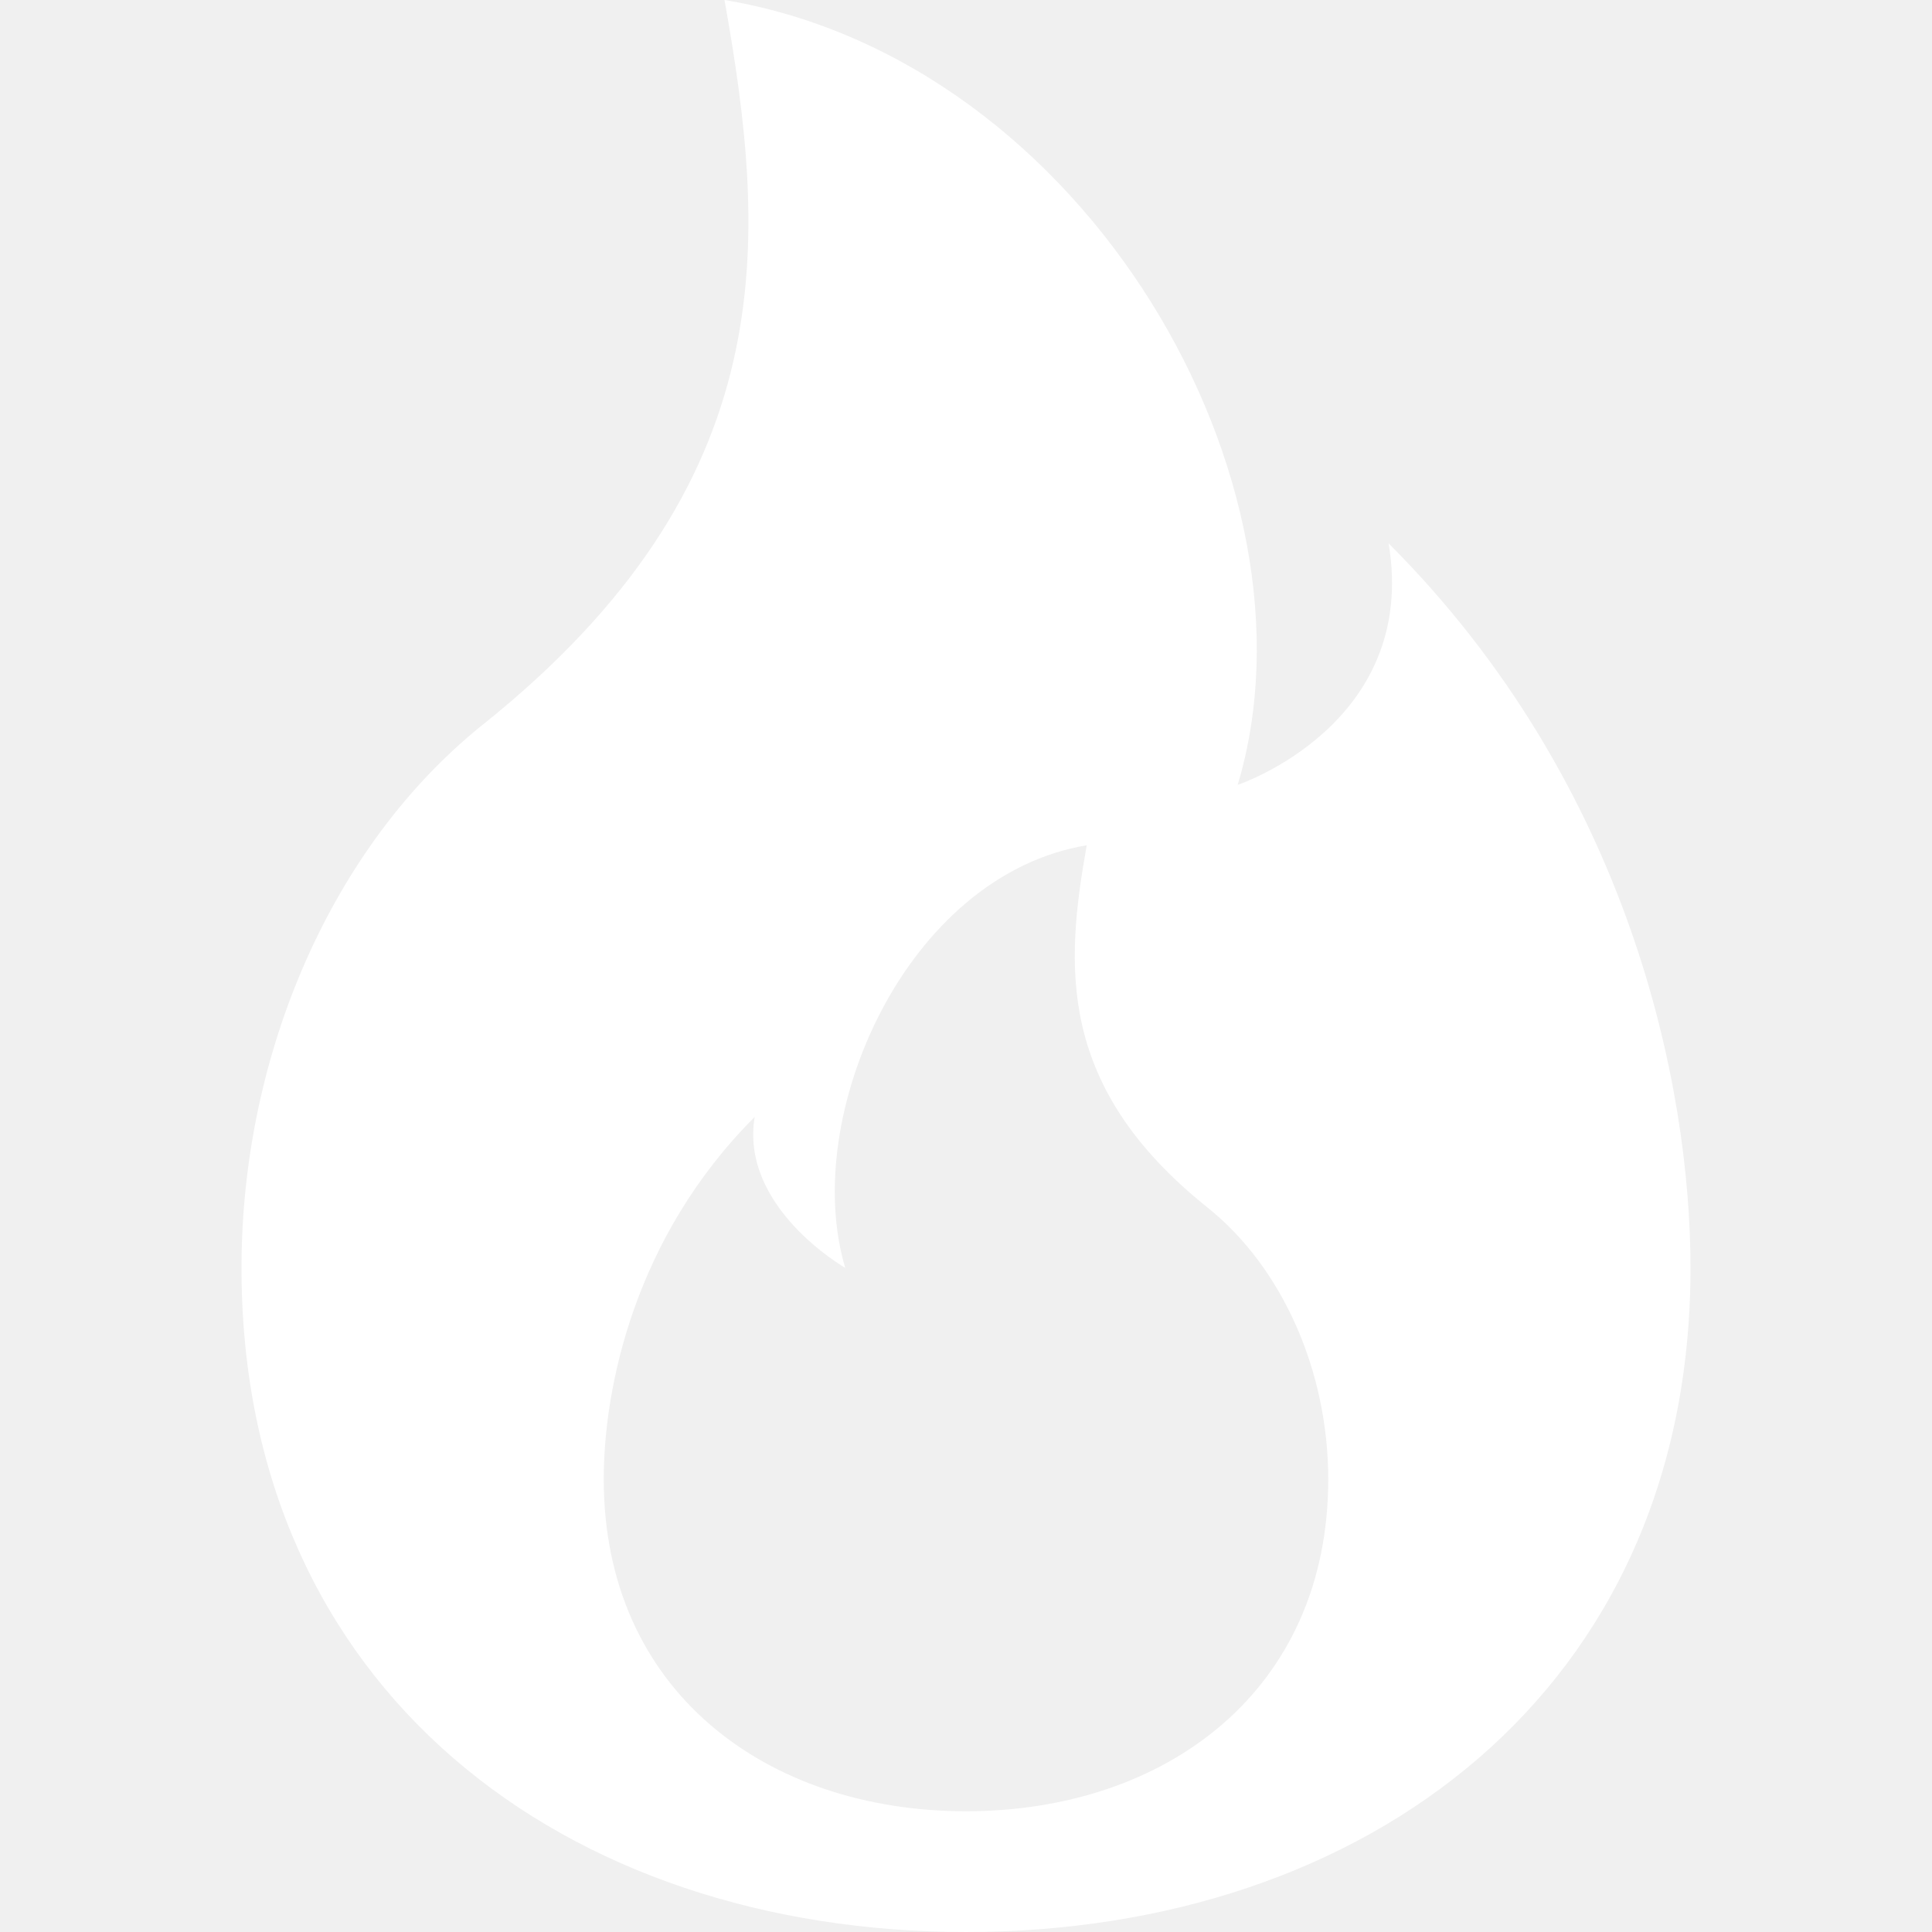
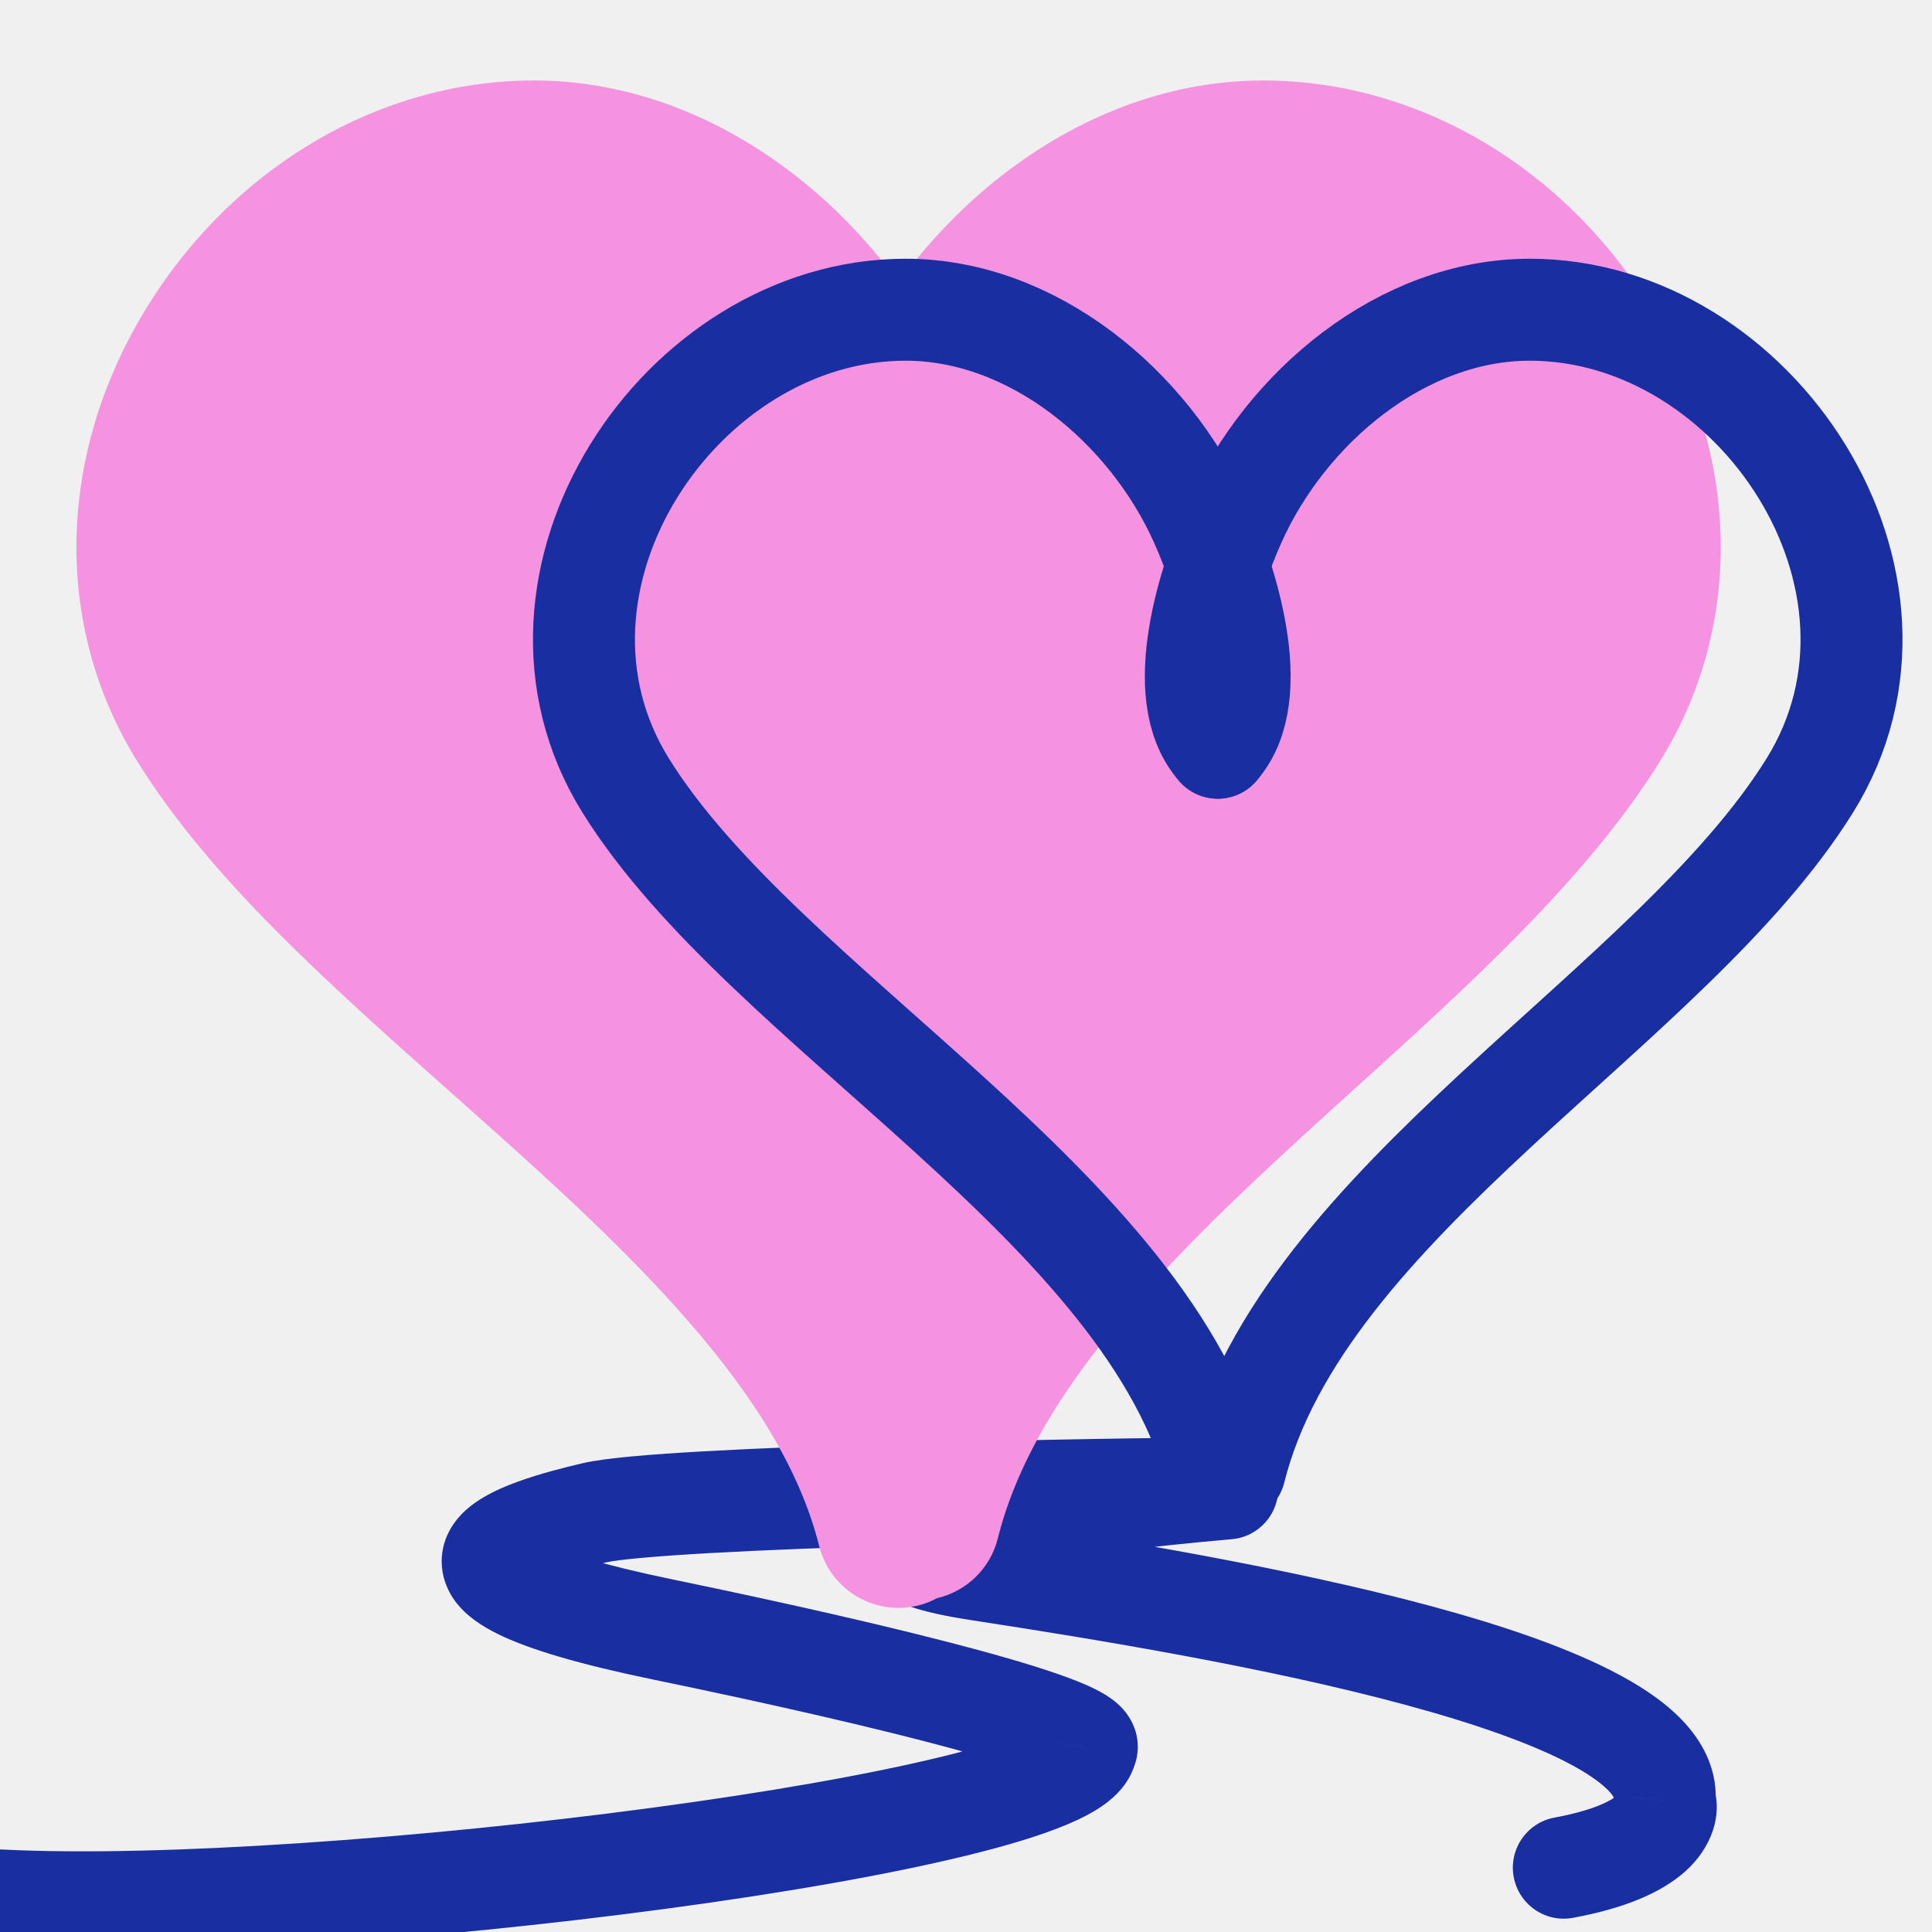
- <svg xmlns="http://www.w3.org/2000/svg" width="16" height="16" viewBox="0 0 16 16" fill="none">
-   <path d="M8 16C11.314 16 14 14 14 10.5C14 9 13.5 6.5 11.5 4.5C11.75 6 10.25 6.5 10.25 6.5C11 4 9 0.5 6 0C6.357 2 6.5 4 4 6C2.75 7 2 8.729 2 10.5C2 14 4.686 16 8 16ZM8 15C6.343 15 5 14 5 12.25C5 11.5 5.25 10.25 6.25 9.25C6.125 10 7 10.5 7 10.5C6.625 9.25 7.5 7.25 9 7C8.821 8 8.75 9 10 10C10.625 10.5 11 11.364 11 12.25C11 14 9.657 15 8 15Z" fill="#fff" />
+ <svg xmlns="http://www.w3.org/2000/svg" width="32" height="32" viewBox="0 0 32 32" fill="none">
+   <g clip-path="url(#clip0_763_5971)">
+     <path d="M0.043 30.634C-0.423 30.61 -0.82 30.969 -0.843 31.435C-0.867 31.9 -0.509 32.297 -0.043 32.321L0.043 30.634ZM17.99 28.967L17.296 28.486L17.202 28.622L17.166 28.783L17.99 28.967ZM10.982 26.99L11.153 26.163L10.982 26.99ZM20.328 24.653L20.402 25.494C20.852 25.455 21.192 25.068 21.172 24.616C21.152 24.165 20.78 23.809 20.328 23.809V24.653ZM16.223 26.001L16.351 25.167L16.223 26.001ZM27.57 29.821L26.729 29.746L26.713 29.933L26.777 30.11L27.57 29.821ZM25.747 30.105C25.289 30.19 24.986 30.631 25.072 31.09C25.157 31.548 25.598 31.851 26.056 31.765L25.747 30.105ZM-0.043 32.321C2.7 32.46 7.188 32.13 11.005 31.619C12.917 31.363 14.69 31.057 16.015 30.733C16.672 30.572 17.25 30.4 17.687 30.214C17.903 30.123 18.119 30.014 18.301 29.881C18.457 29.766 18.729 29.533 18.814 29.152L17.166 28.783C17.218 28.554 17.36 28.476 17.302 28.519C17.27 28.543 17.187 28.592 17.028 28.66C16.715 28.793 16.238 28.94 15.613 29.093C14.372 29.397 12.665 29.693 10.78 29.945C7.003 30.451 2.633 30.766 0.043 30.634L-0.043 32.321ZM18.685 29.448C18.778 29.312 18.843 29.14 18.846 28.944C18.848 28.757 18.792 28.604 18.733 28.496C18.629 28.304 18.478 28.187 18.404 28.134C18.238 28.015 18.03 27.921 17.845 27.847C17.45 27.689 16.888 27.516 16.23 27.337C14.904 26.976 13.075 26.56 11.153 26.163L10.811 27.817C12.721 28.211 14.51 28.619 15.787 28.966C16.431 29.142 16.917 29.294 17.216 29.414C17.378 29.479 17.428 29.512 17.42 29.506C17.413 29.501 17.392 29.486 17.366 29.459C17.34 29.434 17.293 29.382 17.249 29.302C17.204 29.219 17.155 29.09 17.157 28.925C17.159 28.752 17.217 28.601 17.296 28.486L18.685 29.448ZM11.153 26.163C9.966 25.918 9.314 25.707 8.995 25.551C8.824 25.467 8.845 25.444 8.9 25.521C8.937 25.572 8.989 25.668 9.002 25.805C9.014 25.946 8.979 26.065 8.935 26.147C8.867 26.276 8.79 26.3 8.868 26.254C8.923 26.221 9.017 26.177 9.153 26.128C9.424 26.03 9.753 25.946 10.036 25.879L9.647 24.236C9.36 24.304 8.948 24.406 8.577 24.541C8.392 24.608 8.19 24.693 8.009 24.8C7.849 24.894 7.594 25.069 7.44 25.362C7.354 25.525 7.299 25.729 7.32 25.956C7.34 26.18 7.428 26.366 7.531 26.51C7.72 26.771 8.001 26.944 8.251 27.067C8.773 27.323 9.603 27.567 10.811 27.817L11.153 26.163ZM10.036 25.879C10.232 25.833 10.835 25.776 11.76 25.724C12.648 25.674 13.749 25.632 14.875 25.598C17.128 25.531 19.455 25.498 20.328 25.498V23.809C19.434 23.809 17.088 23.843 14.825 23.91C13.692 23.944 12.575 23.987 11.665 24.038C10.794 24.087 10.021 24.148 9.647 24.236L10.036 25.879ZM20.255 23.812C18.885 23.932 16.988 24.147 15.834 24.404C15.546 24.468 15.267 24.543 15.043 24.633C14.934 24.677 14.797 24.74 14.67 24.832C14.572 24.904 14.307 25.117 14.256 25.503C14.197 25.957 14.472 26.251 14.619 26.369C14.768 26.489 14.935 26.559 15.059 26.604C15.319 26.697 15.671 26.771 16.095 26.836L16.351 25.167C15.953 25.106 15.732 25.051 15.629 25.014C15.57 24.993 15.609 24.998 15.676 25.052C15.741 25.104 15.981 25.333 15.931 25.721C15.889 26.042 15.675 26.189 15.666 26.196C15.629 26.223 15.619 26.221 15.671 26.201C15.767 26.162 15.941 26.11 16.201 26.053C17.236 25.822 19.035 25.614 20.402 25.494L20.255 23.812ZM16.095 26.836C18.149 27.151 20.986 27.617 23.28 28.238C24.434 28.55 25.397 28.888 26.044 29.239C26.369 29.416 26.565 29.57 26.667 29.686C26.761 29.793 26.724 29.805 26.729 29.746L28.412 29.895C28.459 29.354 28.228 28.903 27.934 28.57C27.647 28.244 27.26 27.978 26.85 27.756C26.027 27.308 24.912 26.93 23.721 26.607C21.325 25.959 18.402 25.481 16.351 25.167L16.095 26.836ZM26.777 30.11C26.673 29.824 26.844 29.686 26.788 29.736C26.719 29.799 26.454 29.974 25.747 30.105L26.056 31.765C26.904 31.608 27.519 31.351 27.919 30.991C28.331 30.619 28.559 30.069 28.364 29.532L26.777 30.11Z" fill="#192EA1" />
+     <path d="M27.527 5.418C26.125 2.898 23.595 1.333 20.923 1.333C19.458 1.333 17.998 1.849 16.702 2.824C16.015 3.341 15.398 3.975 14.883 4.682C14.369 3.975 13.752 3.34 13.065 2.824C11.77 1.849 10.31 1.333 8.845 1.333C6.173 1.333 3.643 2.898 2.241 5.418C0.93 7.775 0.941 10.463 2.272 12.607C3.477 14.548 5.415 16.271 7.468 18.095C10.136 20.465 12.895 22.916 13.567 25.604C13.721 26.221 14.274 26.632 14.882 26.632C14.99 26.632 15.101 26.618 15.211 26.591C15.322 26.564 15.424 26.522 15.52 26.471C15.999 26.359 16.4 25.99 16.527 25.48C17.204 22.773 19.875 20.354 22.46 18.013C24.348 16.303 26.3 14.534 27.495 12.609C28.826 10.465 28.837 7.777 27.526 5.42L27.527 5.418Z" fill="#F693E1" />
+     <path d="M20.17 12.384C19.394 11.511 20.04 9.568 20.451 8.648C21.304 6.738 23.229 5.13 25.339 5.13C29.081 5.13 32.068 9.64 29.978 13.007C27.673 16.72 21.571 19.875 20.451 24.355" stroke="#192EA1" stroke-width="1.689" stroke-linecap="round" />
+     <path d="M20.169 12.384C20.945 11.511 20.299 9.568 19.888 8.648C19.035 6.738 17.11 5.13 15 5.13C11.258 5.13 8.271 9.64 10.361 13.007C12.665 16.72 19.049 19.982 20.169 24.462" stroke="#192EA1" stroke-width="1.689" stroke-linecap="round" />
+   </g>
+   <defs>
+     <clipPath id="clip0_763_5971">
+       <rect width="32" height="32" fill="white" />
+     </clipPath>
+   </defs>
</svg>
